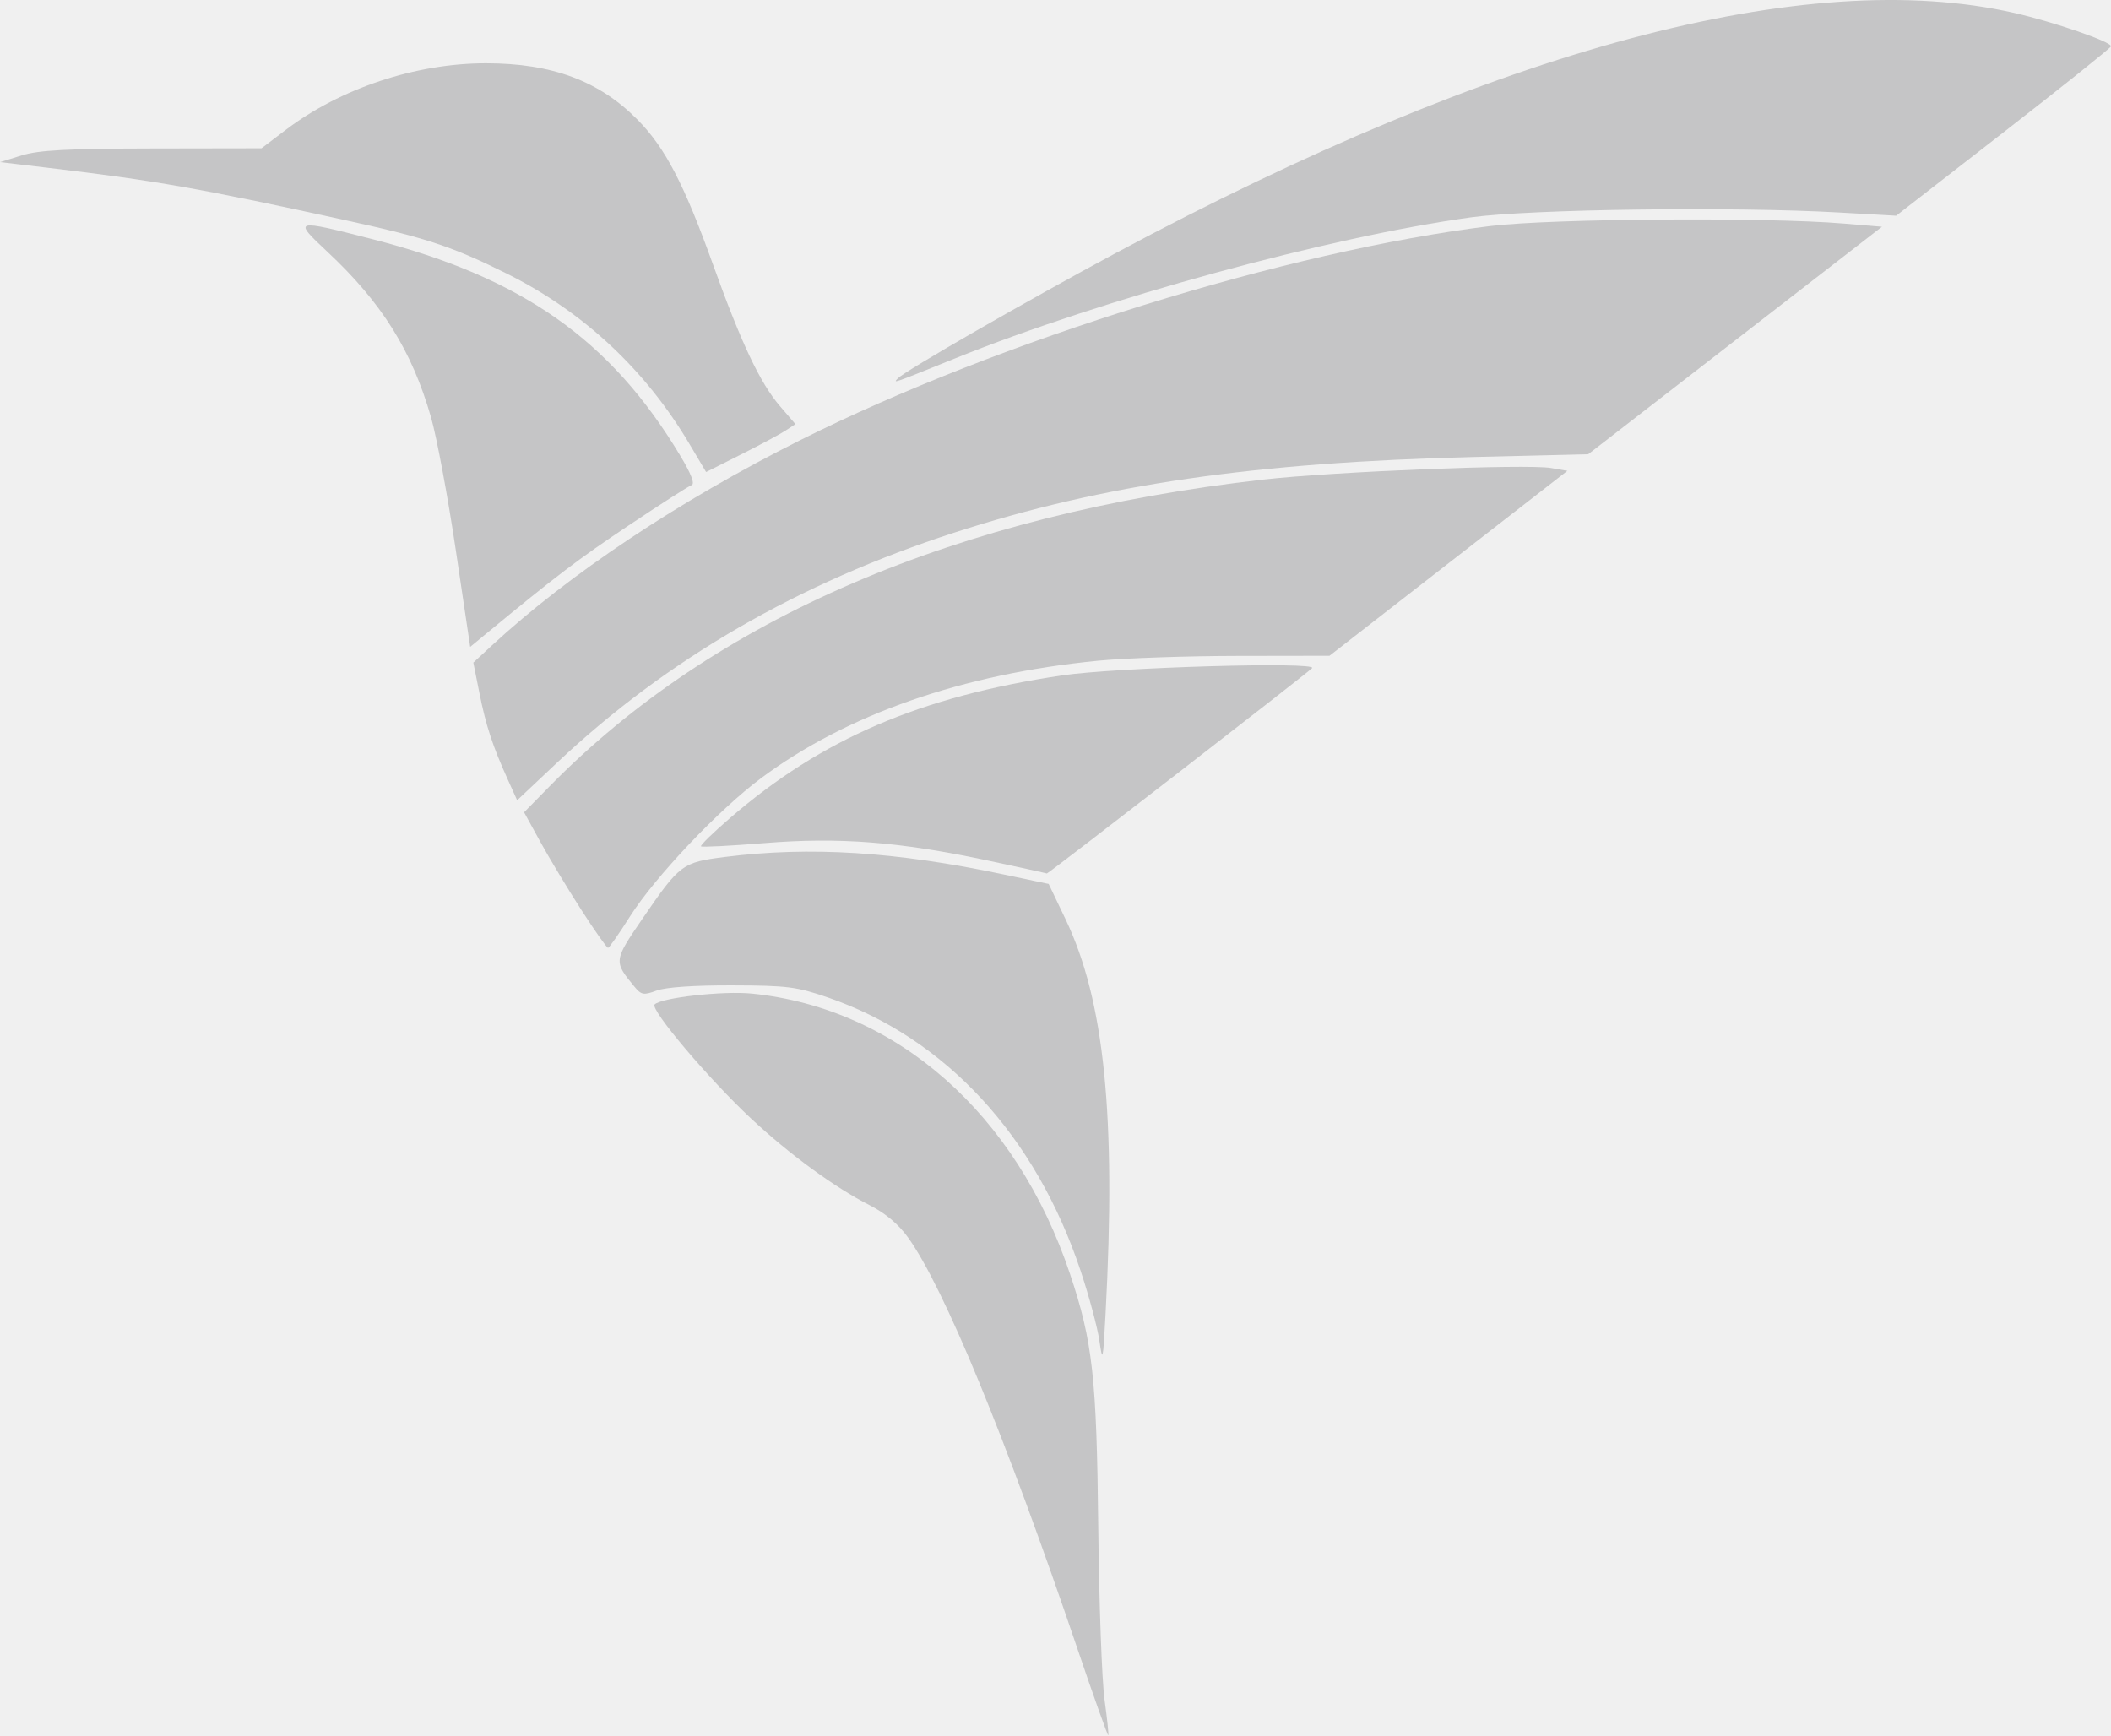
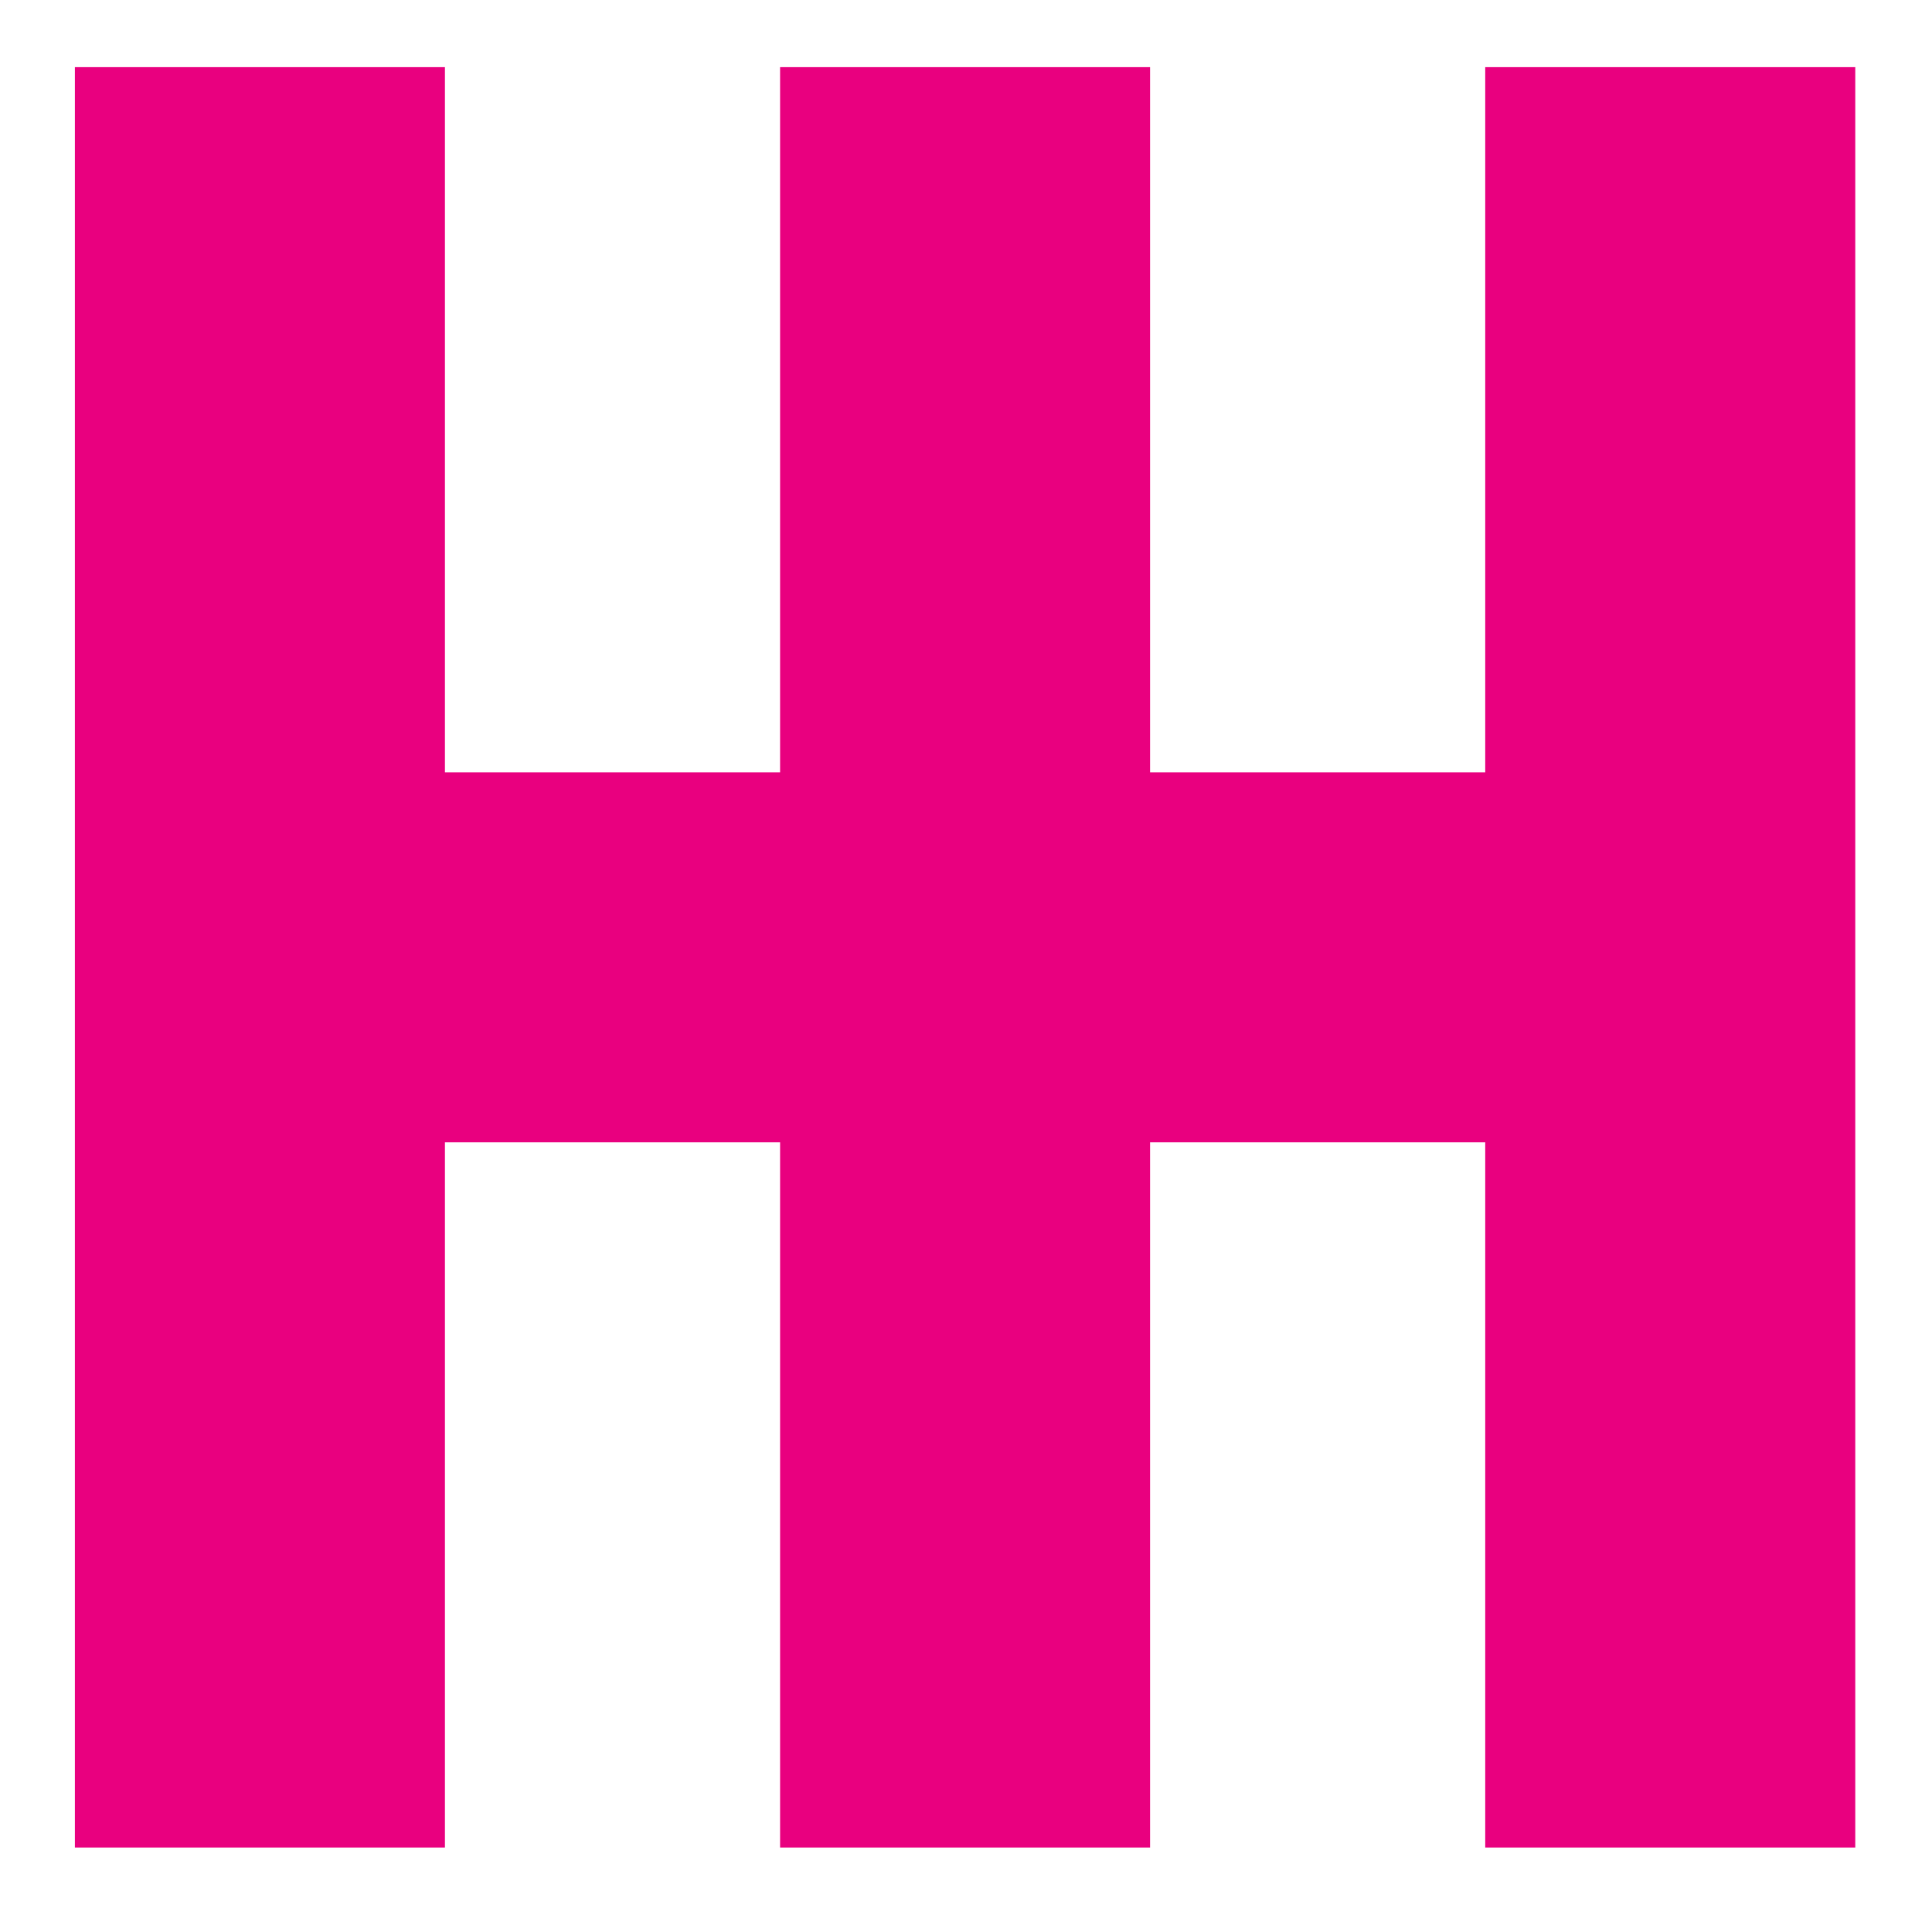
- <svg xmlns="http://www.w3.org/2000/svg" width="342.437" height="281.502" viewBox="0 0 90.603 74.481" version="1.1" id="svg5" xml:space="preserve">
-   <defs id="defs2" />
-   <g id="layer3" style="display:inline" transform="translate(-171.7019,-371.8708)">
-     <g id="g32310" style="fill:#c5c5c6;fill-opacity:1;fill-rule:nonzero;stroke:#000000" transform="translate(170.3871,330.2688)">
-       <path style="opacity:1;fill:#c5c5c6;fill-opacity:1;fill-rule:nonzero;stroke:none;stroke-width:0.517;stroke-linecap:square;paint-order:markers stroke fill" d="m 20.877,65.214 c -0.34,-2.284 -0.819,-4.85 -1.064,-5.704 -0.823,-2.86 -2.113,-4.919 -4.453,-7.107 -1.489,-1.393 -1.441,-1.406 1.99,-0.522 6.389,1.644 10.175,4.311 13.152,9.264 0.483,0.804 0.647,1.23 0.494,1.281 -0.126,0.042 -1.342,0.821 -2.701,1.73 -2.169,1.451 -3.09,2.151 -6.132,4.66 l -0.668,0.551 z" id="path32294" />
-       <path style="opacity:1;fill:#c5c5c6;fill-opacity:1;fill-rule:nonzero;stroke:none;stroke-width:0.517;stroke-linecap:square;paint-order:markers stroke fill" d="M 30.916,60.675 C 29.024,57.476 26.353,54.982 23.068,53.347 20.741,52.19 19.62,51.817 16.253,51.079 9.909,49.688 7.988,49.35 3.279,48.793 L 1.315,48.56 2.25,48.271 c 0.734,-0.226 1.944,-0.29 5.613,-0.297 l 4.677,-0.008 1.029,-0.782 c 2.355,-1.79 5.584,-2.866 8.602,-2.866 2.841,0 4.867,0.756 6.517,2.432 1.175,1.194 1.988,2.754 3.217,6.174 1.222,3.402 2.032,5.117 2.883,6.107 l 0.666,0.775 -0.423,0.277 c -0.233,0.153 -1.095,0.615 -1.917,1.028 l -1.494,0.751 z" id="path32296" />
-       <path style="display:inline;opacity:1;fill:#c5c5c6;fill-opacity:1;fill-rule:nonzero;stroke:none;stroke-width:0.517;stroke-linecap:square;paint-order:markers stroke fill" d="m 39.855,57.837 c 0.316,-0.327 5.603,-3.365 9.354,-5.376 16.397,-8.787 29.644,-12.328 38.548,-10.306 1.718,0.39 4.223,1.257 4.159,1.439 -0.028,0.079 -2.114,1.747 -4.635,3.706 l -4.584,3.561 -2.432,-0.138 c -4.569,-0.259 -13.246,-0.146 -15.809,0.207 -6.084,0.837 -15.812,3.497 -22.17,6.063 -2.71,1.094 -2.655,1.075 -2.432,0.844 z" id="path32298" transform="translate(2.88265e-6)" />
-       <path style="display:inline;opacity:1;fill:#c5c5c6;fill-opacity:1;fill-rule:nonzero;stroke:none;stroke-width:0.517;stroke-linecap:square;paint-order:markers stroke fill" d="m 47.554,112.356 c -3.081,-9.07 -5.728,-15.497 -7.263,-17.634 -0.413,-0.575 -0.969,-1.043 -1.652,-1.39 -1.505,-0.766 -3.448,-2.187 -5.101,-3.732 -1.814,-1.696 -4.334,-4.678 -4.127,-4.885 0.293,-0.293 2.951,-0.59 4.174,-0.466 6.222,0.63 11.348,5.149 13.656,12.039 0.973,2.903 1.142,4.43 1.211,10.892 0.035,3.241 0.156,6.56 0.269,7.375 0.113,0.815 0.185,1.502 0.16,1.528 -0.025,0.025 -0.623,-1.652 -1.328,-3.727 z" id="path32300" transform="translate(2.88265e-6)" />
-       <path style="display:inline;opacity:1;fill:#c5c5c6;fill-opacity:1;fill-rule:nonzero;stroke:none;stroke-width:0.517;stroke-linecap:square;paint-order:markers stroke fill" d="m 48.498,99.135 c -0.083,-0.566 -0.444,-1.91 -0.803,-2.986 -1.935,-5.804 -5.798,-9.987 -10.833,-11.728 -1.351,-0.467 -1.751,-0.518 -4.116,-0.525 -1.632,-0.005 -2.856,0.079 -3.247,0.223 -0.571,0.21 -0.658,0.193 -0.971,-0.187 -0.877,-1.066 -0.874,-1.094 0.355,-2.889 1.616,-2.36 1.709,-2.429 3.577,-2.663 3.635,-0.455 7.283,-0.225 11.923,0.753 l 1.941,0.409 0.725,1.518 c 1.67,3.495 2.172,8.453 1.715,16.952 -0.109,2.028 -0.124,2.092 -0.266,1.123 z" id="path32302" transform="translate(2.88265e-6)" />
-       <path style="display:inline;opacity:1;fill:#c5c5c6;fill-opacity:1;fill-rule:nonzero;stroke:none;stroke-width:0.517;stroke-linecap:square;paint-order:markers stroke fill" d="m 43.69,78.534 c -3.763,-0.802 -6.365,-1.005 -9.559,-0.745 -1.46,0.119 -2.688,0.182 -2.729,0.14 -0.042,-0.042 0.523,-0.592 1.254,-1.223 3.937,-3.397 8.144,-5.204 14.236,-6.114 2.313,-0.346 11.022,-0.598 10.736,-0.311 -0.252,0.253 -11.344,8.841 -11.382,8.813 -0.017,-0.012 -1.167,-0.264 -2.556,-0.561 z" id="path32304" transform="translate(2.88265e-6)" />
-       <path style="display:inline;opacity:1;fill:#c5c5c6;fill-opacity:1;fill-rule:nonzero;stroke:none;stroke-width:0.517;stroke-linecap:square;paint-order:markers stroke fill" d="m 26.266,80.659 c -0.58,-0.9 -1.37,-2.211 -1.756,-2.914 l -0.702,-1.278 1.101,-1.122 c 7.066,-7.2 17.471,-11.67 30.633,-13.16 3.012,-0.341 11.301,-0.674 12.336,-0.496 l 0.708,0.122 -5.105,3.969 -5.105,3.969 -3.943,0.006 c -2.169,0.003 -4.863,0.096 -5.987,0.206 -5.817,0.568 -10.782,2.298 -14.469,5.043 -1.819,1.354 -4.548,4.235 -5.629,5.941 -0.463,0.731 -0.884,1.334 -0.935,1.34 -0.051,0.006 -0.568,-0.726 -1.147,-1.626 z" id="path32306" transform="translate(2.88265e-6)" />
-       <path style="display:inline;opacity:1;fill:#c5c5c6;fill-opacity:1;fill-rule:nonzero;stroke:none;stroke-width:0.517;stroke-linecap:square;paint-order:markers stroke fill" d="M 23.105,75.054 C 22.454,73.611 22.17,72.745 21.892,71.352 l -0.262,-1.31 0.787,-0.728 c 3.321,-3.071 8.037,-6.212 13.236,-8.817 8.553,-4.286 20.94,-8.13 29.628,-9.194 2.602,-0.319 11.811,-0.384 15.148,-0.107 l 1.659,0.138 -6.304,4.882 -6.304,4.882 -4.896,0.119 c -9.403,0.228 -15.911,1.174 -22.295,3.241 -6.705,2.171 -12.348,5.437 -17.06,9.874 l -1.719,1.619 z" id="path32308" transform="translate(2.88265e-6)" />
-     </g>
+ <svg xmlns="http://www.w3.org/2000/svg" version="1.1" width="1000" height="1000" viewBox="0 0 1000 1000" xml:space="preserve">
+   <defs>
+ </defs>
+   <rect x="0" y="0" width="100%" height="100%" fill="#ffffff" />
+   <g transform="matrix(28.7975 0 0 28.7975 499.5231 495.5161)" id="4693">
+     <linearGradient id="SVGID_4" gradientUnits="objectBoundingBox" gradientTransform="matrix(0.9063 0.4226 -0.4226 0.9063 16 16)" x1="0" y1="0" x2="1" y2="0">
+       <stop offset="0%" style="stop-color:rgb(233,0,127);stop-opacity: 1" />
+       <stop offset="100%" style="stop-color:rgb(254,161,52);stop-opacity: 1" />
+     </linearGradient>
+     <path style="stroke: none; stroke-width: 1; stroke-dasharray: none; stroke-linecap: butt; stroke-dashoffset: 0; stroke-linejoin: miter; stroke-miterlimit: 4; is-custom-font: none; font-file-url: none; fill: url(#SVGID_4); fill-rule: nonzero; opacity: 1;" transform=" translate(-16, -16)" d="M 6.651 19.325 h 6.024 V 32 h 6.65 V 19.325 h 6.024 V 32 H 32 V 0 h -6.651 v 12.675 h -6.024 V 0 h -6.65 v 12.675 H 6.651 V 0 H 0 v 32 h 6.651 z" stroke-linecap="round" />
  </g>
</svg>
